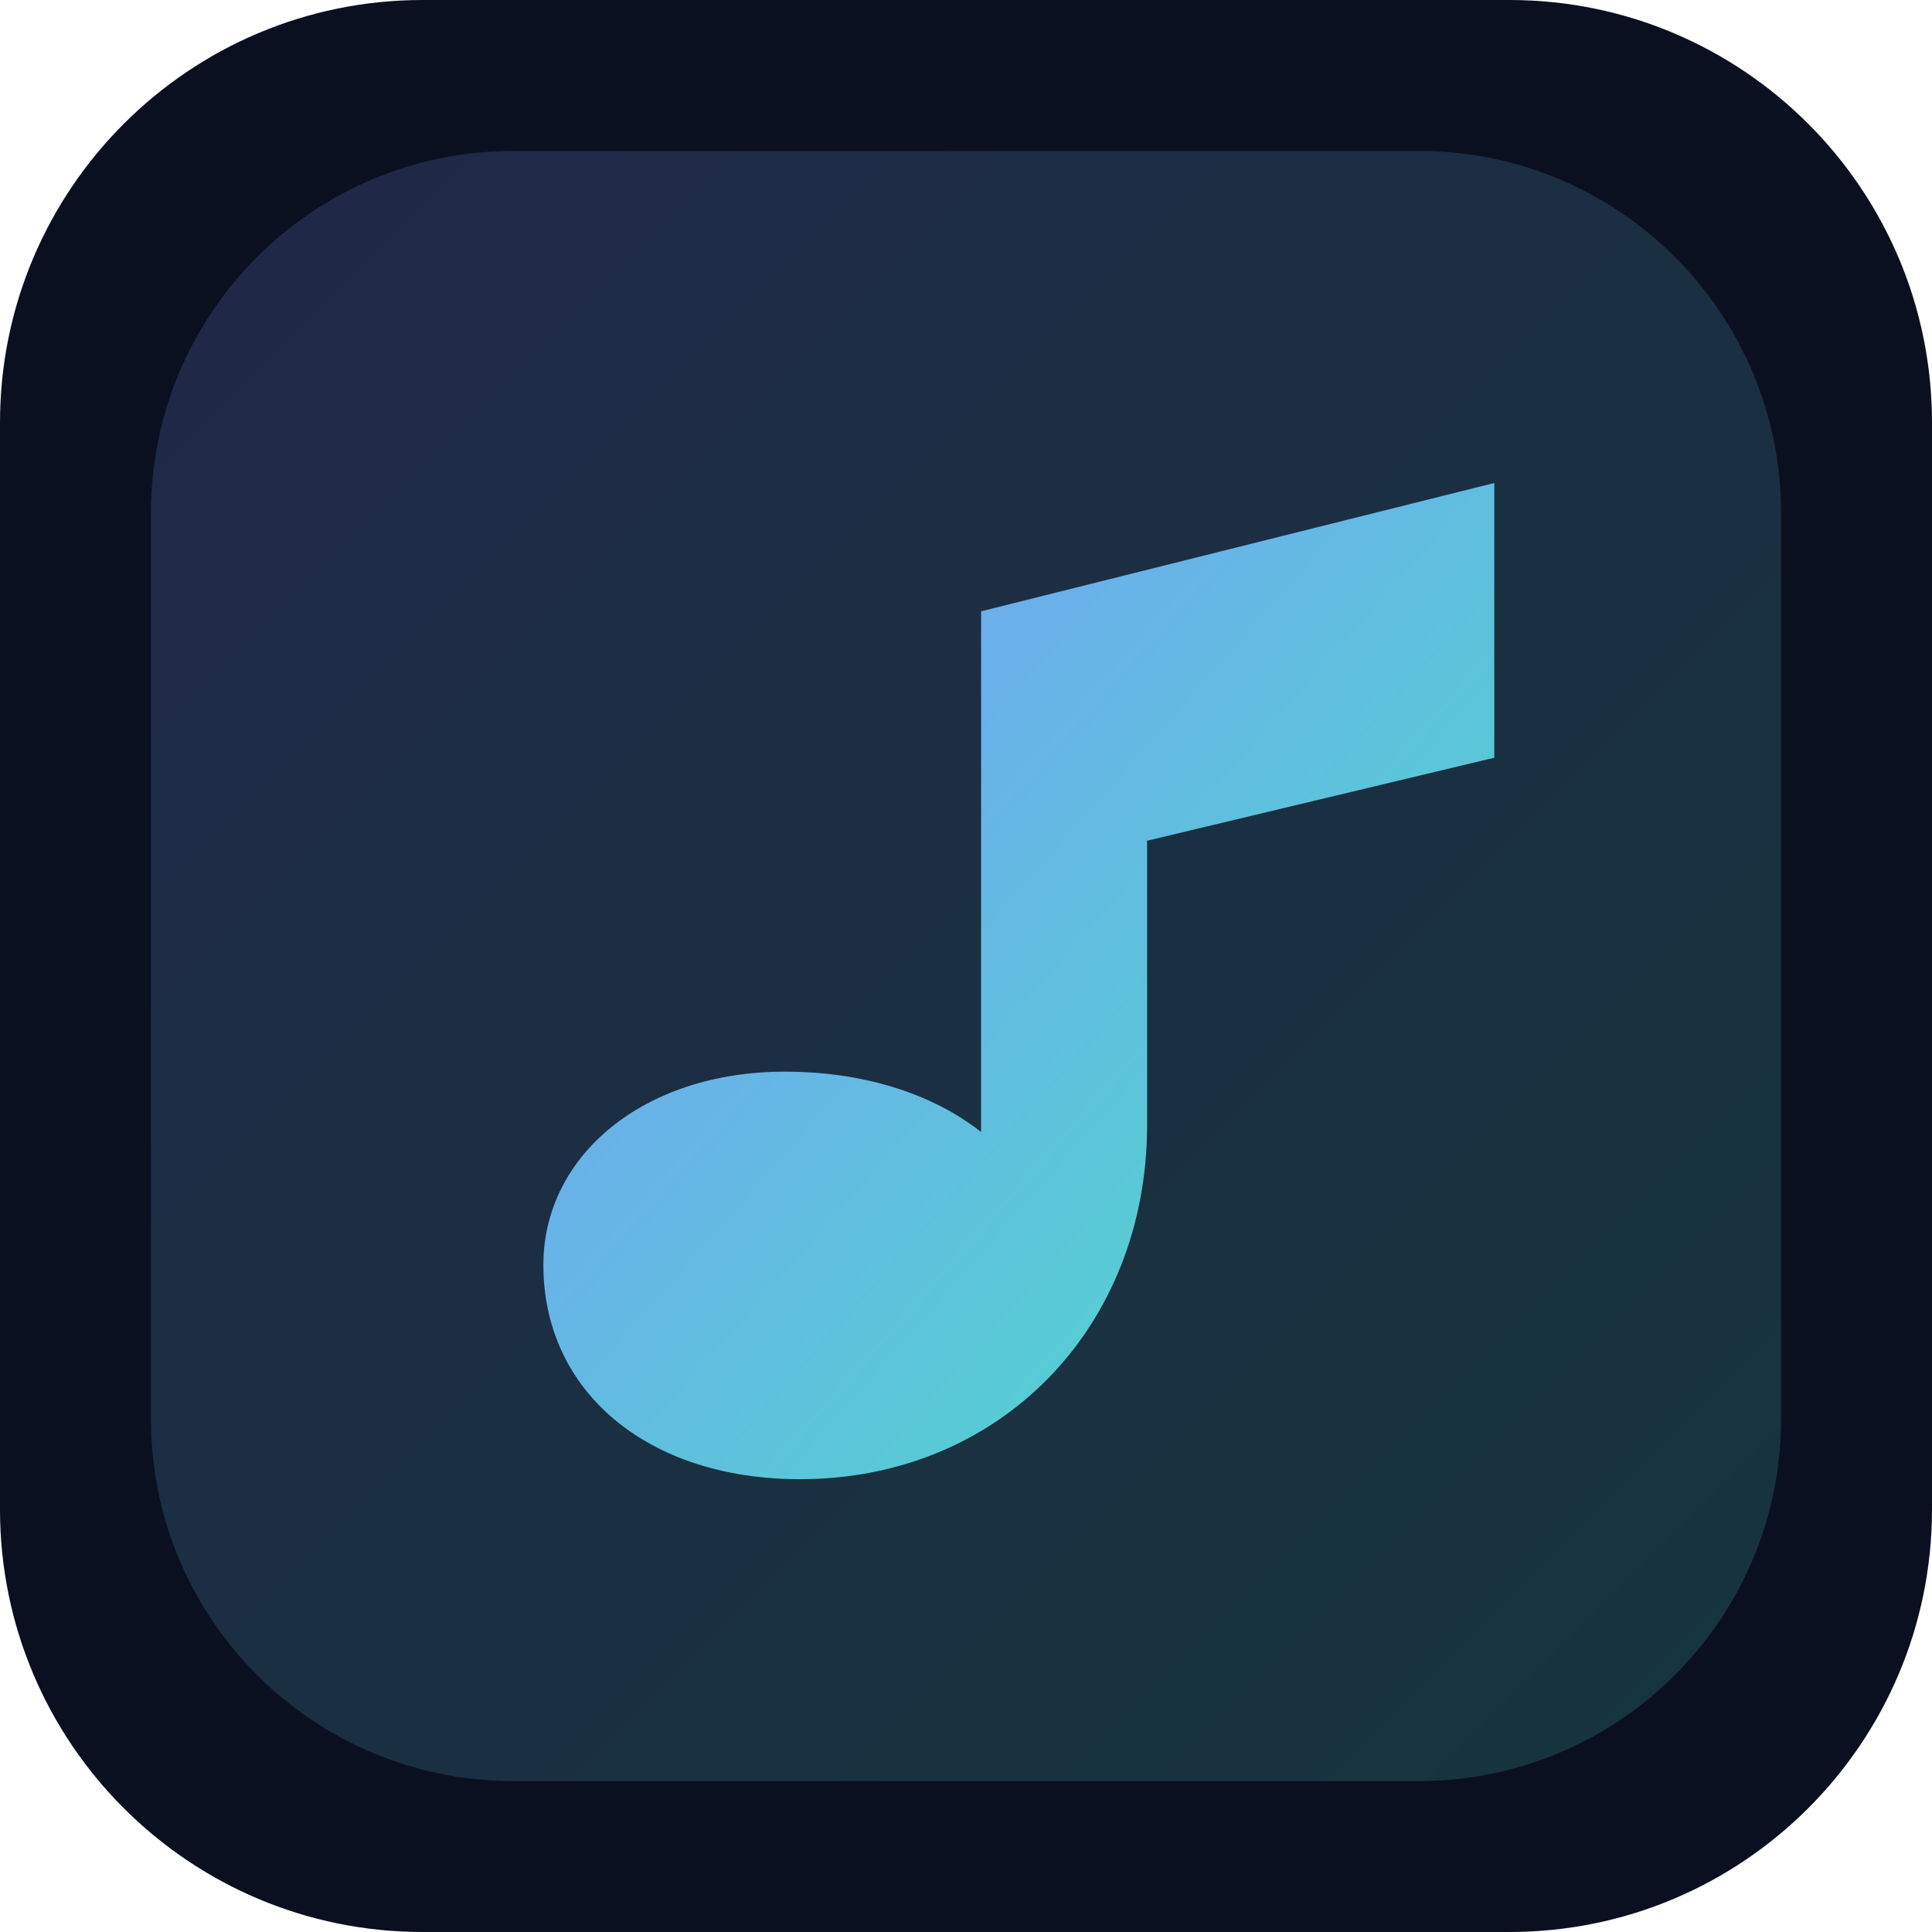
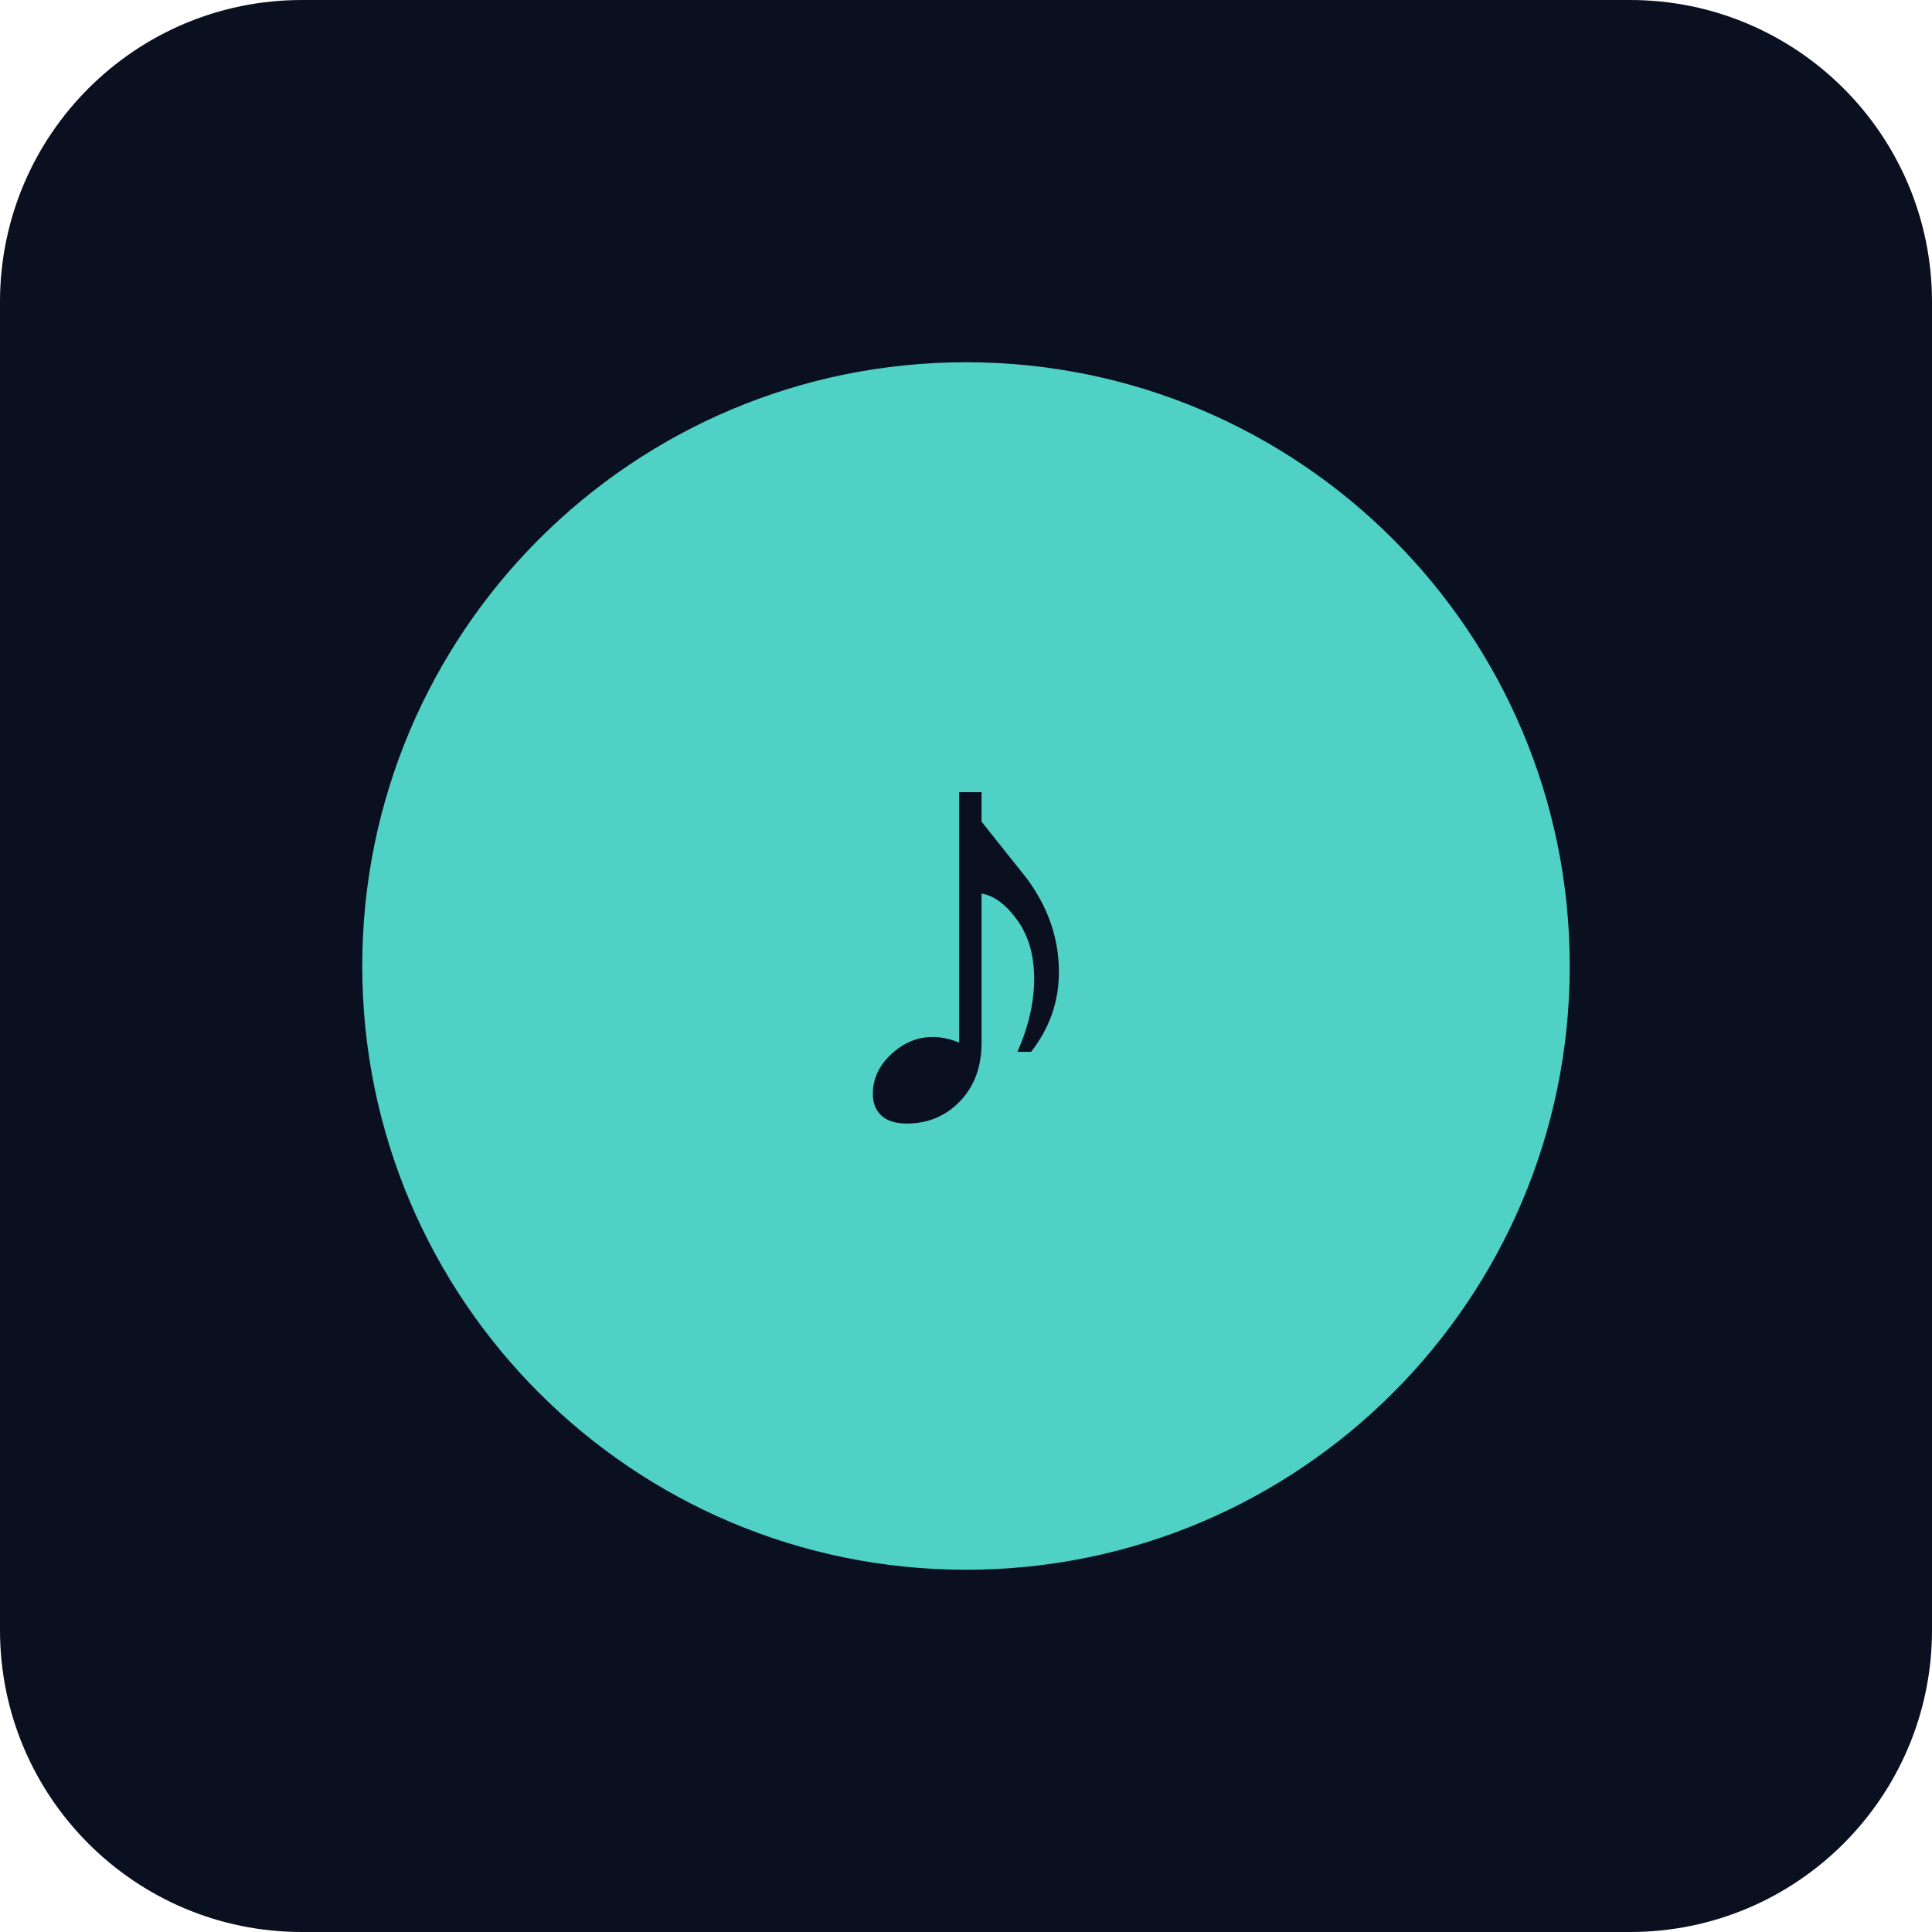
<svg xmlns="http://www.w3.org/2000/svg" viewBox="0 0 128 128">
-   <defs>
-     <linearGradient id="g" x1="0" x2="1" y1="0" y2="1">
-       <stop offset="0%" stop-color="#7c96ff" />
-       <stop offset="100%" stop-color="#49e0c4" />
-     </linearGradient>
-   </defs>
-   <rect rx="28" width="128" height="128" fill="#0b1020" />
-   <rect x="10" y="10" width="108" height="108" rx="24" fill="url(#g)" opacity=".18" />
-   <path d="M76 26v48.5c0 13.5-9.8 23.5-23 23.5-10.1 0-17-5.8-17-14.2C36 76.6 42.6 71 52 71c5.1 0 9.7 1.4 13 4V40.5l34-8.5v18.2L76 55.7V26z" fill="url(#g)" />
+   <rect width="128" height="128" rx="20" fill="#0b1020" />
+   <circle cx="64" cy="64" r="40" fill="#4fd1c5" />
+   <text x="64" y="75" font-size="40" text-anchor="middle" fill="#0b1020">♪</text>
</svg>
